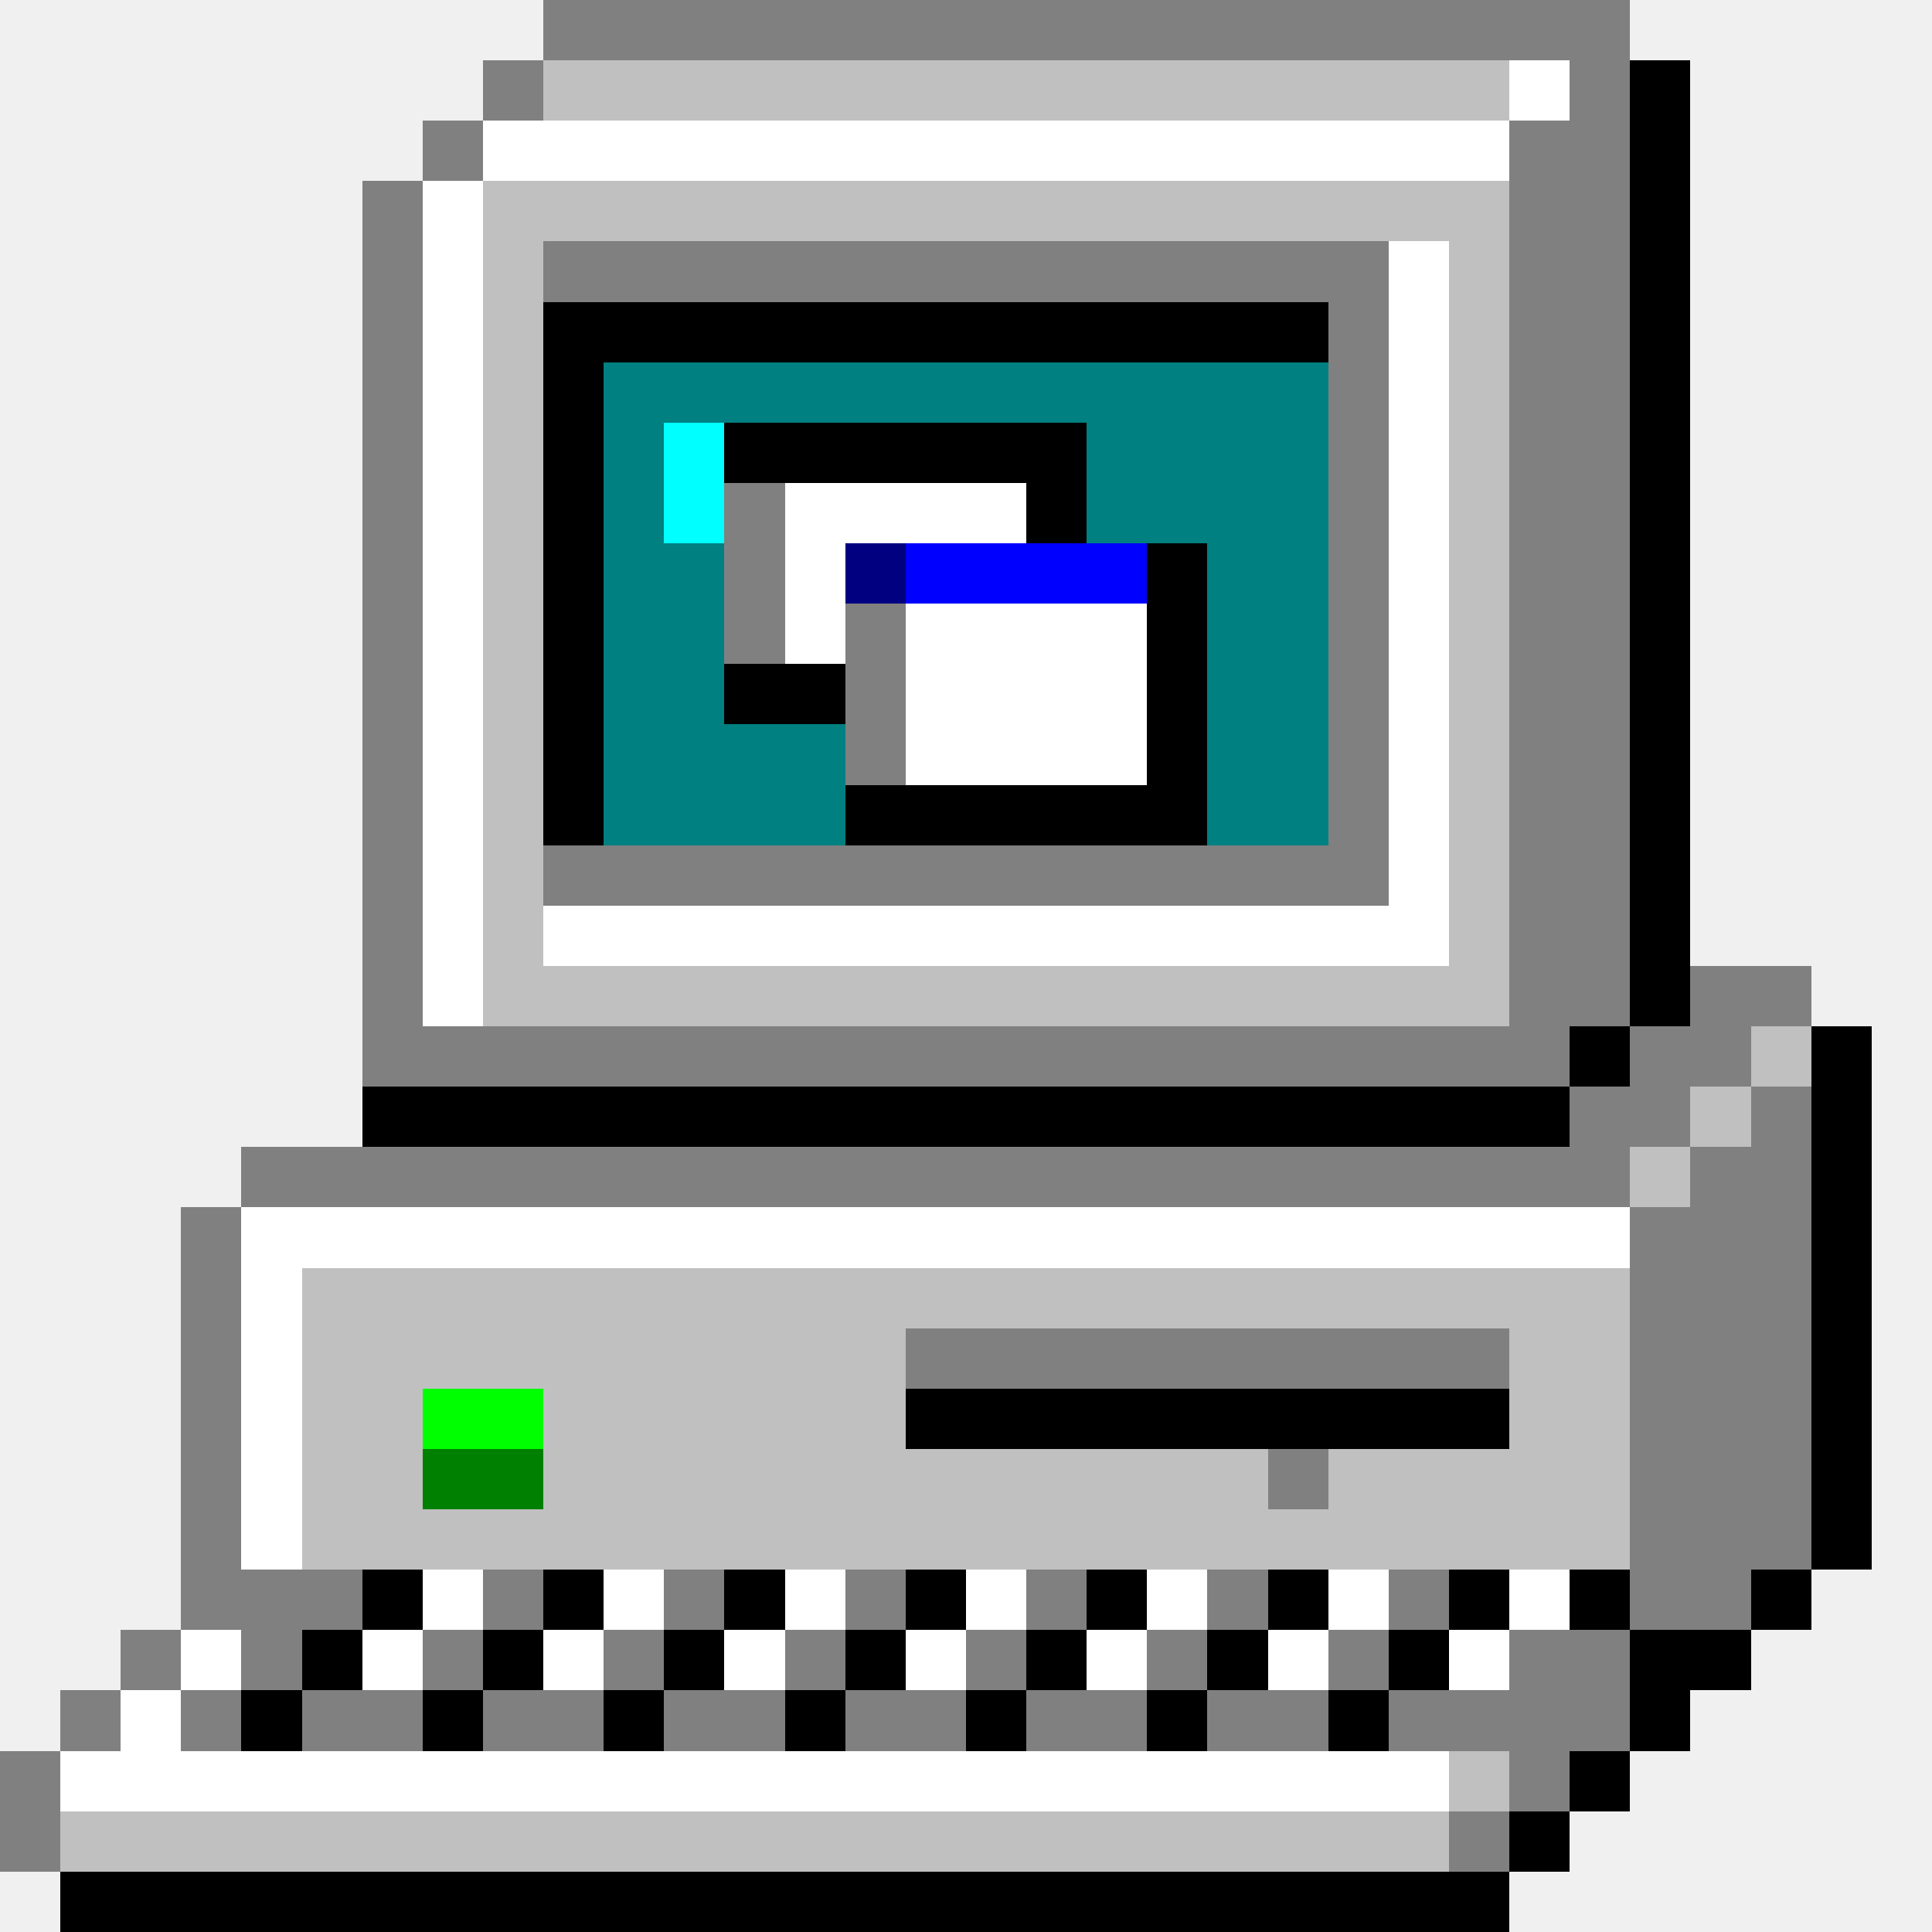
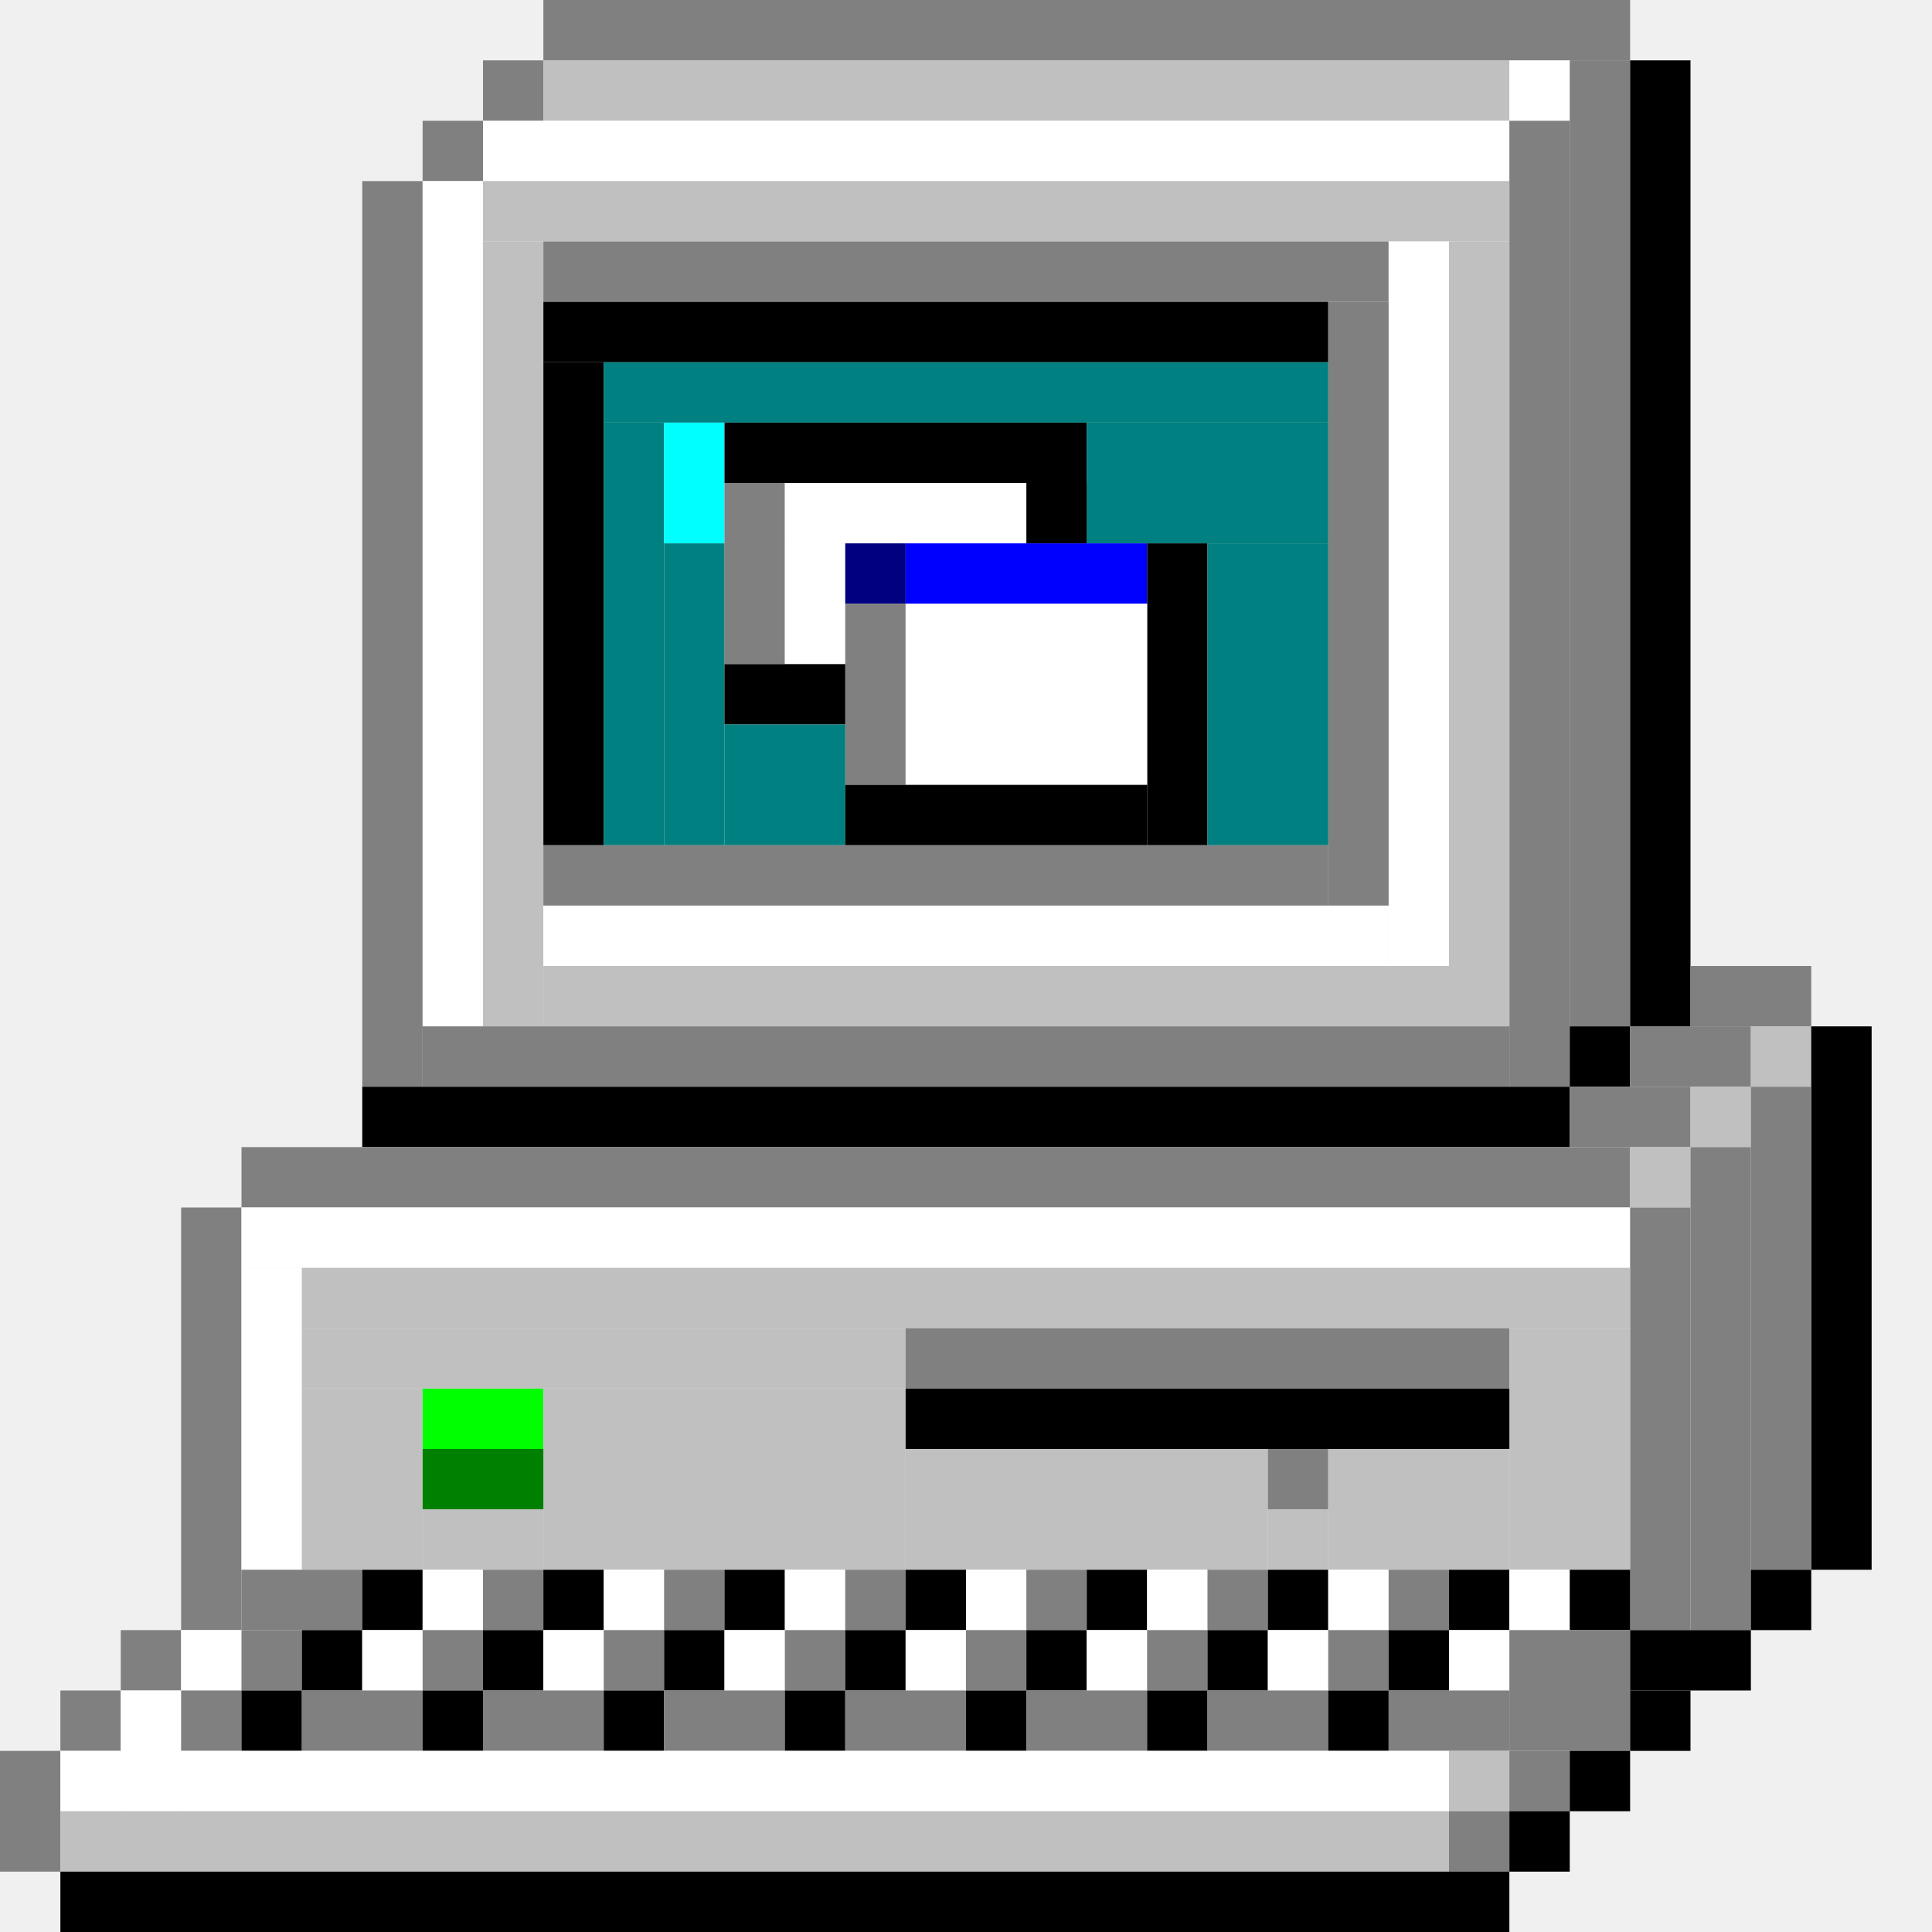
- <svg xmlns="http://www.w3.org/2000/svg" version="1.1" width="32" height="32" shape-rendering="crispEdges">
+ <svg xmlns="http://www.w3.org/2000/svg" version="1.1" width="32" height="32">
  <rect x="9" y="0" width="18" height="1" fill="#808080" />
  <rect x="8" y="1" width="1" height="1" fill="#808080" />
  <rect x="9" y="1" width="16" height="1" fill="#C0C0C0" />
  <rect x="25" y="1" width="1" height="1" fill="#FFFFFF" />
  <rect x="26" y="1" width="1" height="16" fill="#808080" />
  <rect x="27" y="1" width="1" height="16" fill="#000000" />
  <rect x="7" y="2" width="1" height="1" fill="#808080" />
  <rect x="8" y="2" width="17" height="1" fill="#FFFFFF" />
  <rect x="25" y="2" width="1" height="16" fill="#808080" />
  <rect x="6" y="3" width="1" height="15" fill="#808080" />
  <rect x="7" y="3" width="1" height="14" fill="#FFFFFF" />
  <rect x="8" y="3" width="17" height="1" fill="#C0C0C0" />
  <rect x="8" y="4" width="1" height="13" fill="#C0C0C0" />
  <rect x="9" y="4" width="14" height="1" fill="#808080" />
  <rect x="23" y="4" width="1" height="12" fill="#FFFFFF" />
  <rect x="24" y="4" width="1" height="13" fill="#C0C0C0" />
  <rect x="9" y="5" width="13" height="1" fill="#000000" />
  <rect x="22" y="5" width="1" height="10" fill="#808080" />
  <rect x="9" y="6" width="1" height="8" fill="#000000" />
  <rect x="10" y="6" width="12" height="1" fill="#008080" />
  <rect x="10" y="7" width="1" height="7" fill="#008080" />
  <rect x="11" y="7" width="1" height="2" fill="#00FFFF" />
  <rect x="12" y="7" width="6" height="1" fill="#000000" />
  <rect x="18" y="7" width="4" height="2" fill="#008080" />
  <rect x="12" y="8" width="1" height="3" fill="#808080" />
  <rect x="13" y="8" width="4" height="1" fill="#FFFFFF" />
  <rect x="17" y="8" width="1" height="1" fill="#000000" />
  <rect x="11" y="9" width="1" height="5" fill="#008080" />
  <rect x="13" y="9" width="1" height="2" fill="#FFFFFF" />
  <rect x="14" y="9" width="1" height="1" fill="#000080" />
  <rect x="15" y="9" width="4" height="1" fill="#0000FF" />
  <rect x="19" y="9" width="1" height="5" fill="#000000" />
  <rect x="20" y="9" width="2" height="5" fill="#008080" />
  <rect x="14" y="10" width="1" height="3" fill="#808080" />
  <rect x="15" y="10" width="4" height="3" fill="#FFFFFF" />
  <rect x="12" y="11" width="2" height="1" fill="#000000" />
  <rect x="12" y="12" width="2" height="2" fill="#008080" />
  <rect x="14" y="13" width="5" height="1" fill="#000000" />
  <rect x="9" y="14" width="13" height="1" fill="#808080" />
  <rect x="9" y="15" width="14" height="1" fill="#FFFFFF" />
  <rect x="9" y="16" width="15" height="1" fill="#C0C0C0" />
  <rect x="28" y="16" width="2" height="1" fill="#808080" />
  <rect x="7" y="17" width="18" height="1" fill="#808080" />
  <rect x="26" y="17" width="1" height="1" fill="#000000" />
  <rect x="27" y="17" width="2" height="1" fill="#808080" />
  <rect x="29" y="17" width="1" height="1" fill="#C0C0C0" />
  <rect x="30" y="17" width="1" height="9" fill="#000000" />
  <rect x="6" y="18" width="20" height="1" fill="#000000" />
  <rect x="26" y="18" width="2" height="1" fill="#808080" />
  <rect x="28" y="18" width="1" height="1" fill="#C0C0C0" />
  <rect x="29" y="18" width="1" height="8" fill="#808080" />
  <rect x="4" y="19" width="23" height="1" fill="#808080" />
  <rect x="27" y="19" width="1" height="1" fill="#C0C0C0" />
  <rect x="28" y="19" width="1" height="8" fill="#808080" />
  <rect x="3" y="20" width="1" height="7" fill="#808080" />
  <rect x="4" y="20" width="23" height="1" fill="#FFFFFF" />
  <rect x="27" y="20" width="1" height="7" fill="#808080" />
  <rect x="4" y="21" width="1" height="5" fill="#FFFFFF" />
  <rect x="5" y="21" width="22" height="1" fill="#C0C0C0" />
  <rect x="5" y="22" width="10" height="1" fill="#C0C0C0" />
  <rect x="15" y="22" width="10" height="1" fill="#808080" />
  <rect x="25" y="22" width="2" height="4" fill="#C0C0C0" />
  <rect x="5" y="23" width="2" height="3" fill="#C0C0C0" />
  <rect x="7" y="23" width="2" height="1" fill="#00FF00" />
  <rect x="9" y="23" width="6" height="3" fill="#C0C0C0" />
  <rect x="15" y="23" width="10" height="1" fill="#000000" />
  <rect x="7" y="24" width="2" height="1" fill="#008000" />
  <rect x="15" y="24" width="6" height="2" fill="#C0C0C0" />
  <rect x="21" y="24" width="1" height="1" fill="#808080" />
  <rect x="22" y="24" width="3" height="2" fill="#C0C0C0" />
  <rect x="7" y="25" width="2" height="1" fill="#C0C0C0" />
  <rect x="21" y="25" width="1" height="1" fill="#C0C0C0" />
  <rect x="4" y="26" width="2" height="1" fill="#808080" />
  <rect x="6" y="26" width="1" height="1" fill="#000000" />
  <rect x="7" y="26" width="1" height="1" fill="#FFFFFF" />
  <rect x="8" y="26" width="1" height="1" fill="#808080" />
  <rect x="9" y="26" width="1" height="1" fill="#000000" />
  <rect x="10" y="26" width="1" height="1" fill="#FFFFFF" />
  <rect x="11" y="26" width="1" height="1" fill="#808080" />
  <rect x="12" y="26" width="1" height="1" fill="#000000" />
  <rect x="13" y="26" width="1" height="1" fill="#FFFFFF" />
  <rect x="14" y="26" width="1" height="1" fill="#808080" />
  <rect x="15" y="26" width="1" height="1" fill="#000000" />
  <rect x="16" y="26" width="1" height="1" fill="#FFFFFF" />
  <rect x="17" y="26" width="1" height="1" fill="#808080" />
  <rect x="18" y="26" width="1" height="1" fill="#000000" />
  <rect x="19" y="26" width="1" height="1" fill="#FFFFFF" />
  <rect x="20" y="26" width="1" height="1" fill="#808080" />
  <rect x="21" y="26" width="1" height="1" fill="#000000" />
  <rect x="22" y="26" width="1" height="1" fill="#FFFFFF" />
  <rect x="23" y="26" width="1" height="1" fill="#808080" />
  <rect x="24" y="26" width="1" height="1" fill="#000000" />
  <rect x="25" y="26" width="1" height="1" fill="#FFFFFF" />
  <rect x="26" y="26" width="1" height="1" fill="#000000" />
  <rect x="29" y="26" width="1" height="1" fill="#000000" />
  <rect x="2" y="27" width="1" height="1" fill="#808080" />
  <rect x="3" y="27" width="1" height="1" fill="#FFFFFF" />
  <rect x="4" y="27" width="1" height="1" fill="#808080" />
  <rect x="5" y="27" width="1" height="1" fill="#000000" />
  <rect x="6" y="27" width="1" height="1" fill="#FFFFFF" />
  <rect x="7" y="27" width="1" height="1" fill="#808080" />
  <rect x="8" y="27" width="1" height="1" fill="#000000" />
  <rect x="9" y="27" width="1" height="1" fill="#FFFFFF" />
  <rect x="10" y="27" width="1" height="1" fill="#808080" />
  <rect x="11" y="27" width="1" height="1" fill="#000000" />
  <rect x="12" y="27" width="1" height="1" fill="#FFFFFF" />
  <rect x="13" y="27" width="1" height="1" fill="#808080" />
  <rect x="14" y="27" width="1" height="1" fill="#000000" />
  <rect x="15" y="27" width="1" height="1" fill="#FFFFFF" />
  <rect x="16" y="27" width="1" height="1" fill="#808080" />
  <rect x="17" y="27" width="1" height="1" fill="#000000" />
  <rect x="18" y="27" width="1" height="1" fill="#FFFFFF" />
  <rect x="19" y="27" width="1" height="1" fill="#808080" />
  <rect x="20" y="27" width="1" height="1" fill="#000000" />
  <rect x="21" y="27" width="1" height="1" fill="#FFFFFF" />
  <rect x="22" y="27" width="1" height="1" fill="#808080" />
  <rect x="23" y="27" width="1" height="1" fill="#000000" />
  <rect x="24" y="27" width="1" height="1" fill="#FFFFFF" />
  <rect x="25" y="27" width="2" height="2" fill="#808080" />
  <rect x="27" y="27" width="2" height="1" fill="#000000" />
  <rect x="1" y="28" width="1" height="1" fill="#808080" />
  <rect x="2" y="28" width="1" height="2" fill="#FFFFFF" />
  <rect x="3" y="28" width="1" height="1" fill="#808080" />
  <rect x="4" y="28" width="1" height="1" fill="#000000" />
  <rect x="5" y="28" width="2" height="1" fill="#808080" />
  <rect x="7" y="28" width="1" height="1" fill="#000000" />
  <rect x="8" y="28" width="2" height="1" fill="#808080" />
  <rect x="10" y="28" width="1" height="1" fill="#000000" />
  <rect x="11" y="28" width="2" height="1" fill="#808080" />
  <rect x="13" y="28" width="1" height="1" fill="#000000" />
  <rect x="14" y="28" width="2" height="1" fill="#808080" />
  <rect x="16" y="28" width="1" height="1" fill="#000000" />
  <rect x="17" y="28" width="2" height="1" fill="#808080" />
  <rect x="19" y="28" width="1" height="1" fill="#000000" />
  <rect x="20" y="28" width="2" height="1" fill="#808080" />
  <rect x="22" y="28" width="1" height="1" fill="#000000" />
  <rect x="23" y="28" width="2" height="1" fill="#808080" />
  <rect x="27" y="28" width="1" height="1" fill="#000000" />
  <rect x="0" y="29" width="1" height="2" fill="#808080" />
  <rect x="1" y="29" width="1" height="1" fill="#FFFFFF" />
  <rect x="3" y="29" width="21" height="1" fill="#FFFFFF" />
  <rect x="24" y="29" width="1" height="1" fill="#C0C0C0" />
  <rect x="25" y="29" width="1" height="1" fill="#808080" />
  <rect x="26" y="29" width="1" height="1" fill="#000000" />
  <rect x="1" y="30" width="23" height="1" fill="#C0C0C0" />
  <rect x="24" y="30" width="1" height="1" fill="#808080" />
  <rect x="25" y="30" width="1" height="1" fill="#000000" />
  <rect x="1" y="31" width="24" height="1" fill="#000000" />
</svg>
